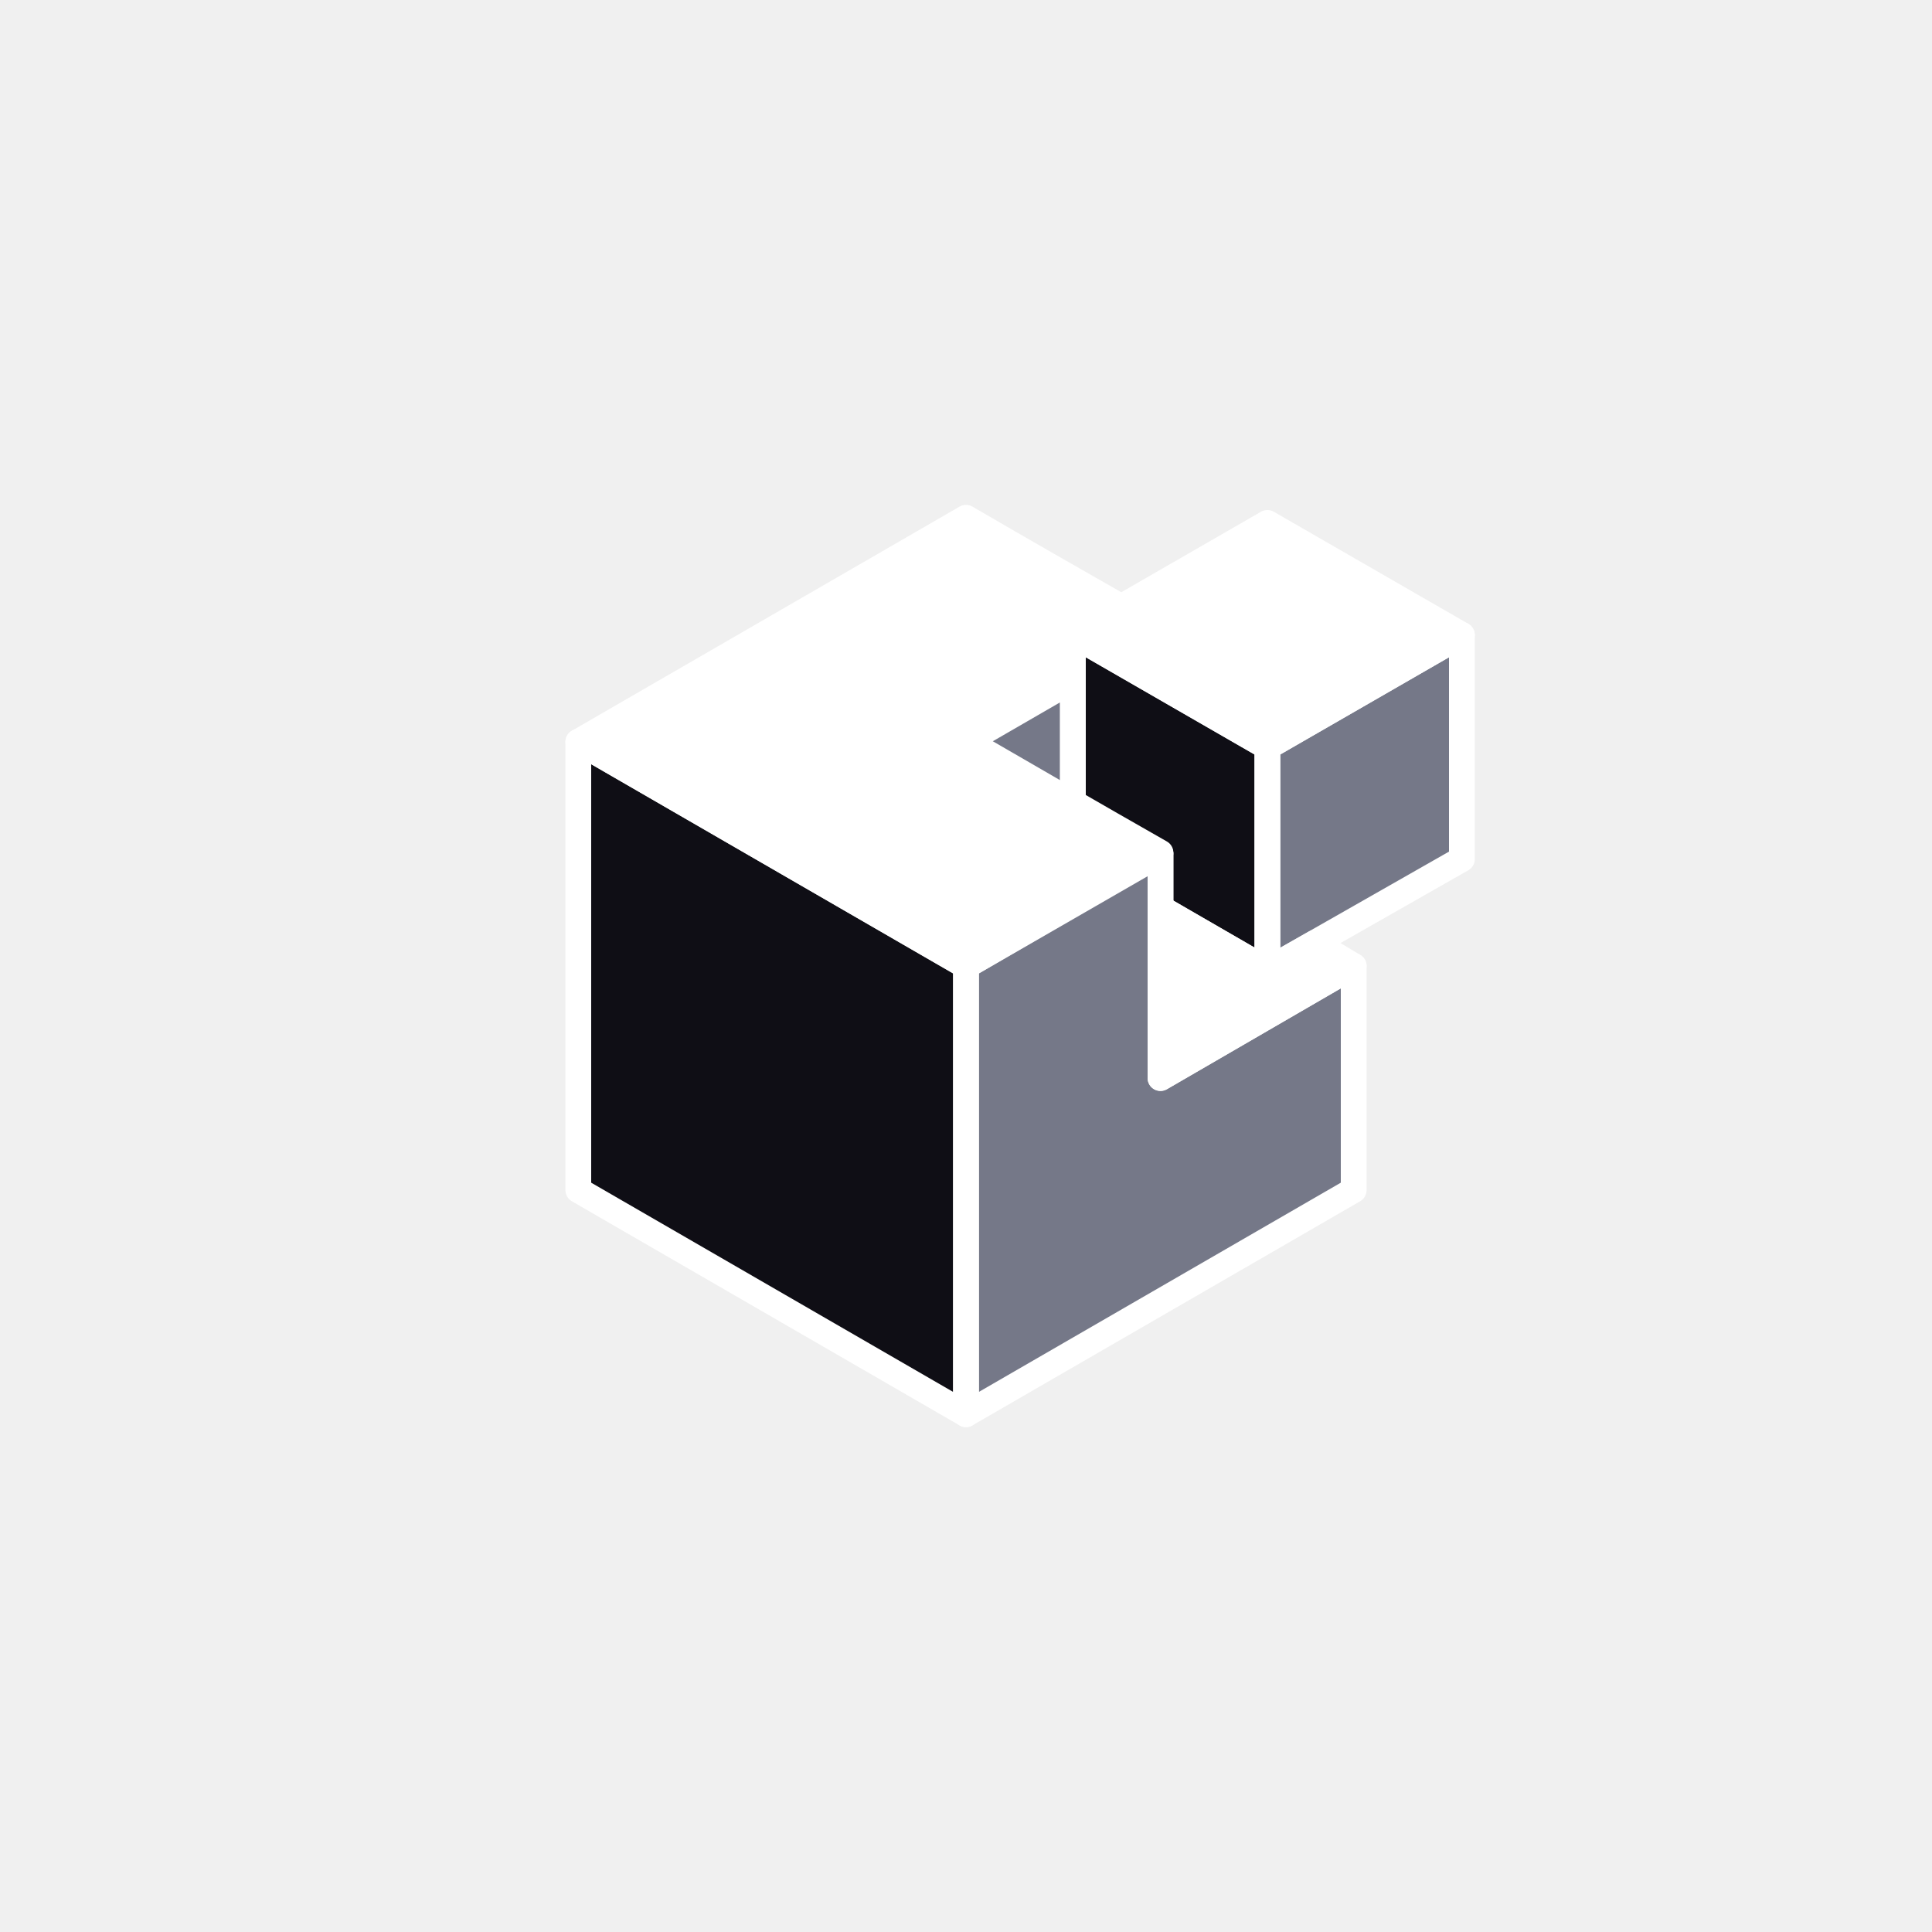
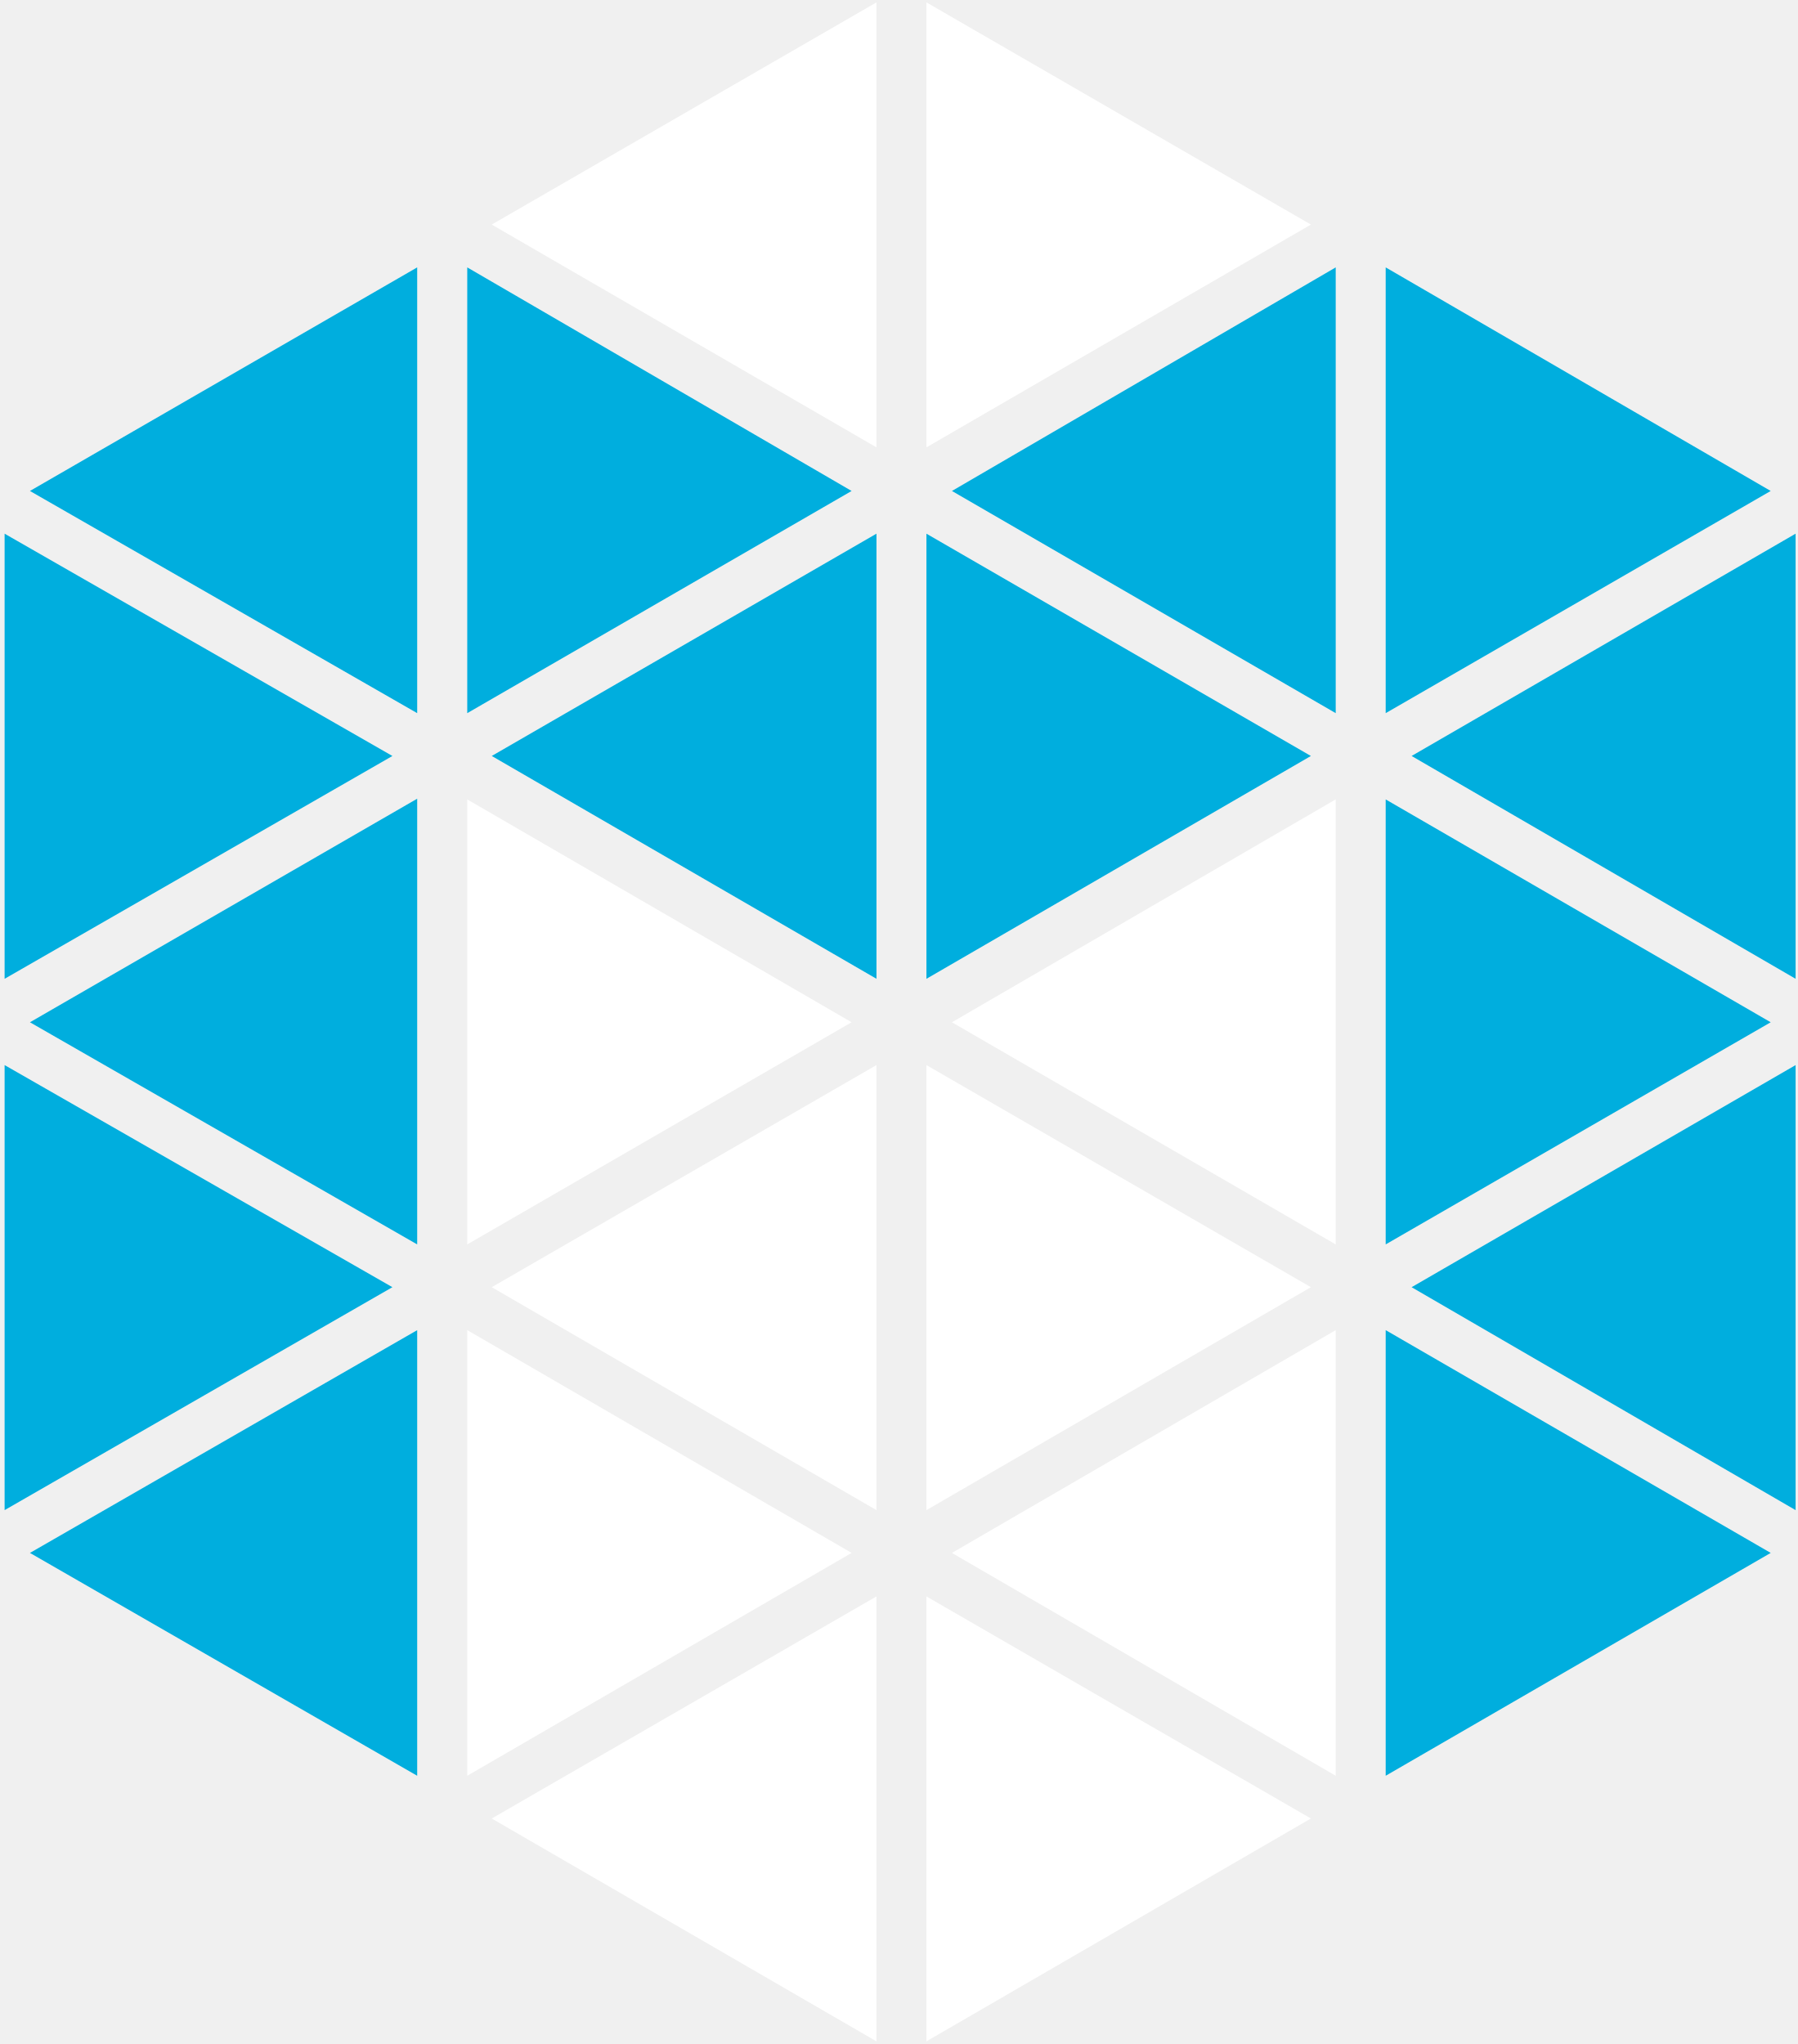
- <svg xmlns="http://www.w3.org/2000/svg" version="1.1" id="Layer_1" x="0px" y="0px" viewBox="0 0 150 150" style="enable-background:new 0 0 150 150;" xml:space="preserve">
-   <style type="text/css">
- 	.st0{fill:#FFFFFF;}
- 	.st1{fill:#757888;}
- 	.st2{fill:#0F0E15;}
- 	.st3{fill:none;stroke:#FFFFFF;stroke-width:2;stroke-linecap:round;stroke-linejoin:round;stroke-miterlimit:10;}
- </style>
-   <g>
-     <g>
-       <polygon class="st0" points="105.1,75 102.1,73.2 98.4,75.3 90.1,70.5 90.1,83.7   " />
-       <polygon class="st1" points="83.3,52.8 83.3,62.4 75,57.6   " />
-       <polygon class="st2" points="44.9,92.4 44.9,57.6 75,75 75,109.8   " />
-       <polygon class="st0" points="83.3,49.3 98.4,40.6 113.5,49.3 98.4,58   " />
-       <polygon class="st2" points="90.1,66.3 83.3,62.4 83.3,49.3 98.4,58 98.4,75.3 90.1,70.5   " />
-       <polygon class="st1" points="113.5,66.7 113.5,49.3 98.4,58 98.4,75.3   " />
-       <path class="st0" d="M44.9,57.6L75,40.2c3.4,2,12,6.9,12,6.9l-3.7,2.1v3.5c0,0-5.2,3-8.3,4.8c5,2.9,10,5.8,15.1,8.7L75,75    L44.9,57.6z" />
-       <polygon class="st1" points="105.1,75 90.1,83.7 90.1,66.3 75,75 75,109.8 105.1,92.4   " />
-     </g>
-     <g>
-       <polygon class="st3" points="105.1,75 102.1,73.2 98.4,75.3 90.1,70.5 90.1,83.7   " />
-       <polygon class="st3" points="83.3,52.8 83.3,62.4 75,57.6   " />
-       <polygon class="st3" points="44.9,92.4 44.9,57.6 75,75 75,109.8   " />
-       <polygon class="st3" points="83.3,49.3 98.4,40.6 113.5,49.3 98.4,58   " />
-       <polygon class="st3" points="90.1,66.3 83.3,62.4 83.3,49.3 98.4,58 98.4,75.3 90.1,70.5   " />
-       <polygon class="st3" points="113.5,66.7 113.5,49.3 98.4,58 98.4,75.3   " />
-       <path class="st3" d="M44.9,57.6L75,40.2c3.4,2,12,6.9,12,6.9l-3.7,2.1v3.5c0,0-5.2,3-8.3,4.8c5,2.9,10,5.8,15.1,8.7L75,75    L44.9,57.6z" />
-       <polygon class="st3" points="105.1,75 90.1,83.7 90.1,66.3 75,75 75,109.8 105.1,92.4   " />
-     </g>
-   </g>
+ <svg xmlns="http://www.w3.org/2000/svg" width="2199" height="2500" viewBox="0 0 256 291" preserveAspectRatio="xMidYMid">
+   <path d="M190.18 177.17v-63.366l-54.642 31.735 54.642 31.63" fill="#FFF" />
+   <path d="M186.645 107.622L131.907 75.97v63.379l54.738-31.727M124.793 139.347V75.968L70.016 107.62l54.777 31.727M121.252 69.887L66.527 38.052v63.472l54.725-31.637" fill="#00AEDE" />
+   <path d="M186.645 183.26l-54.738-31.624v63.368l54.738-31.745M124.793 215.005v-63.371L70.016 183.26l54.777 31.744" fill="#FFF" />
+   <path d="M252.113 145.538l-54.818-31.73v63.36l54.818-31.63M59.399 101.524V38.052L4.263 69.887 59.4 101.524" fill="#00AEDE" />
+   <path d="M121.252 221.095l-54.725-31.72v63.451l54.725-31.73" fill="#FFF" />
+   <path d="M59.399 252.827v-63.45l-55.136 31.72 55.136 31.73" fill="#00AEDE" />
+   <path d="M121.252 145.538l-54.725-31.73v63.36l54.725-31.63" fill="#FFF" />
+   <path d="M190.18 101.524V38.052l-54.642 31.835 54.642 31.637" fill="#00AEDE" />
+   <path d="M131.909.319v63.357l54.738-31.72L131.909.32M70.015 31.956l54.777 31.72V.32L70.015 31.956M186.645 258.91l-54.738-31.616v63.348l54.738-31.731M124.793 290.644v-63.352l-54.777 31.62 54.777 31.732" fill="#FFF" />
+   <path d="M255.66 215.005v-63.371l-54.676 31.627 54.676 31.744M59.399 177.17v-63.465L4.263 145.539 59.4 177.17M55.872 183.26L.656 151.635v63.368l55.216-31.745M255.66 139.347V75.968l-54.676 31.652 54.676 31.727M252.113 69.887l-54.818-31.835v63.472l54.818-31.637M252.113 221.095l-54.818-31.72v63.451l54.818-31.73" fill="#00AEDE" />
+   <path d="M190.18 252.827v-63.45l-54.642 31.72 54.642 31.73" fill="#FFF" />
+   <path d="M55.872 107.622L.656 75.97v63.379l55.216-31.727" fill="#00AEDE" />
</svg>
